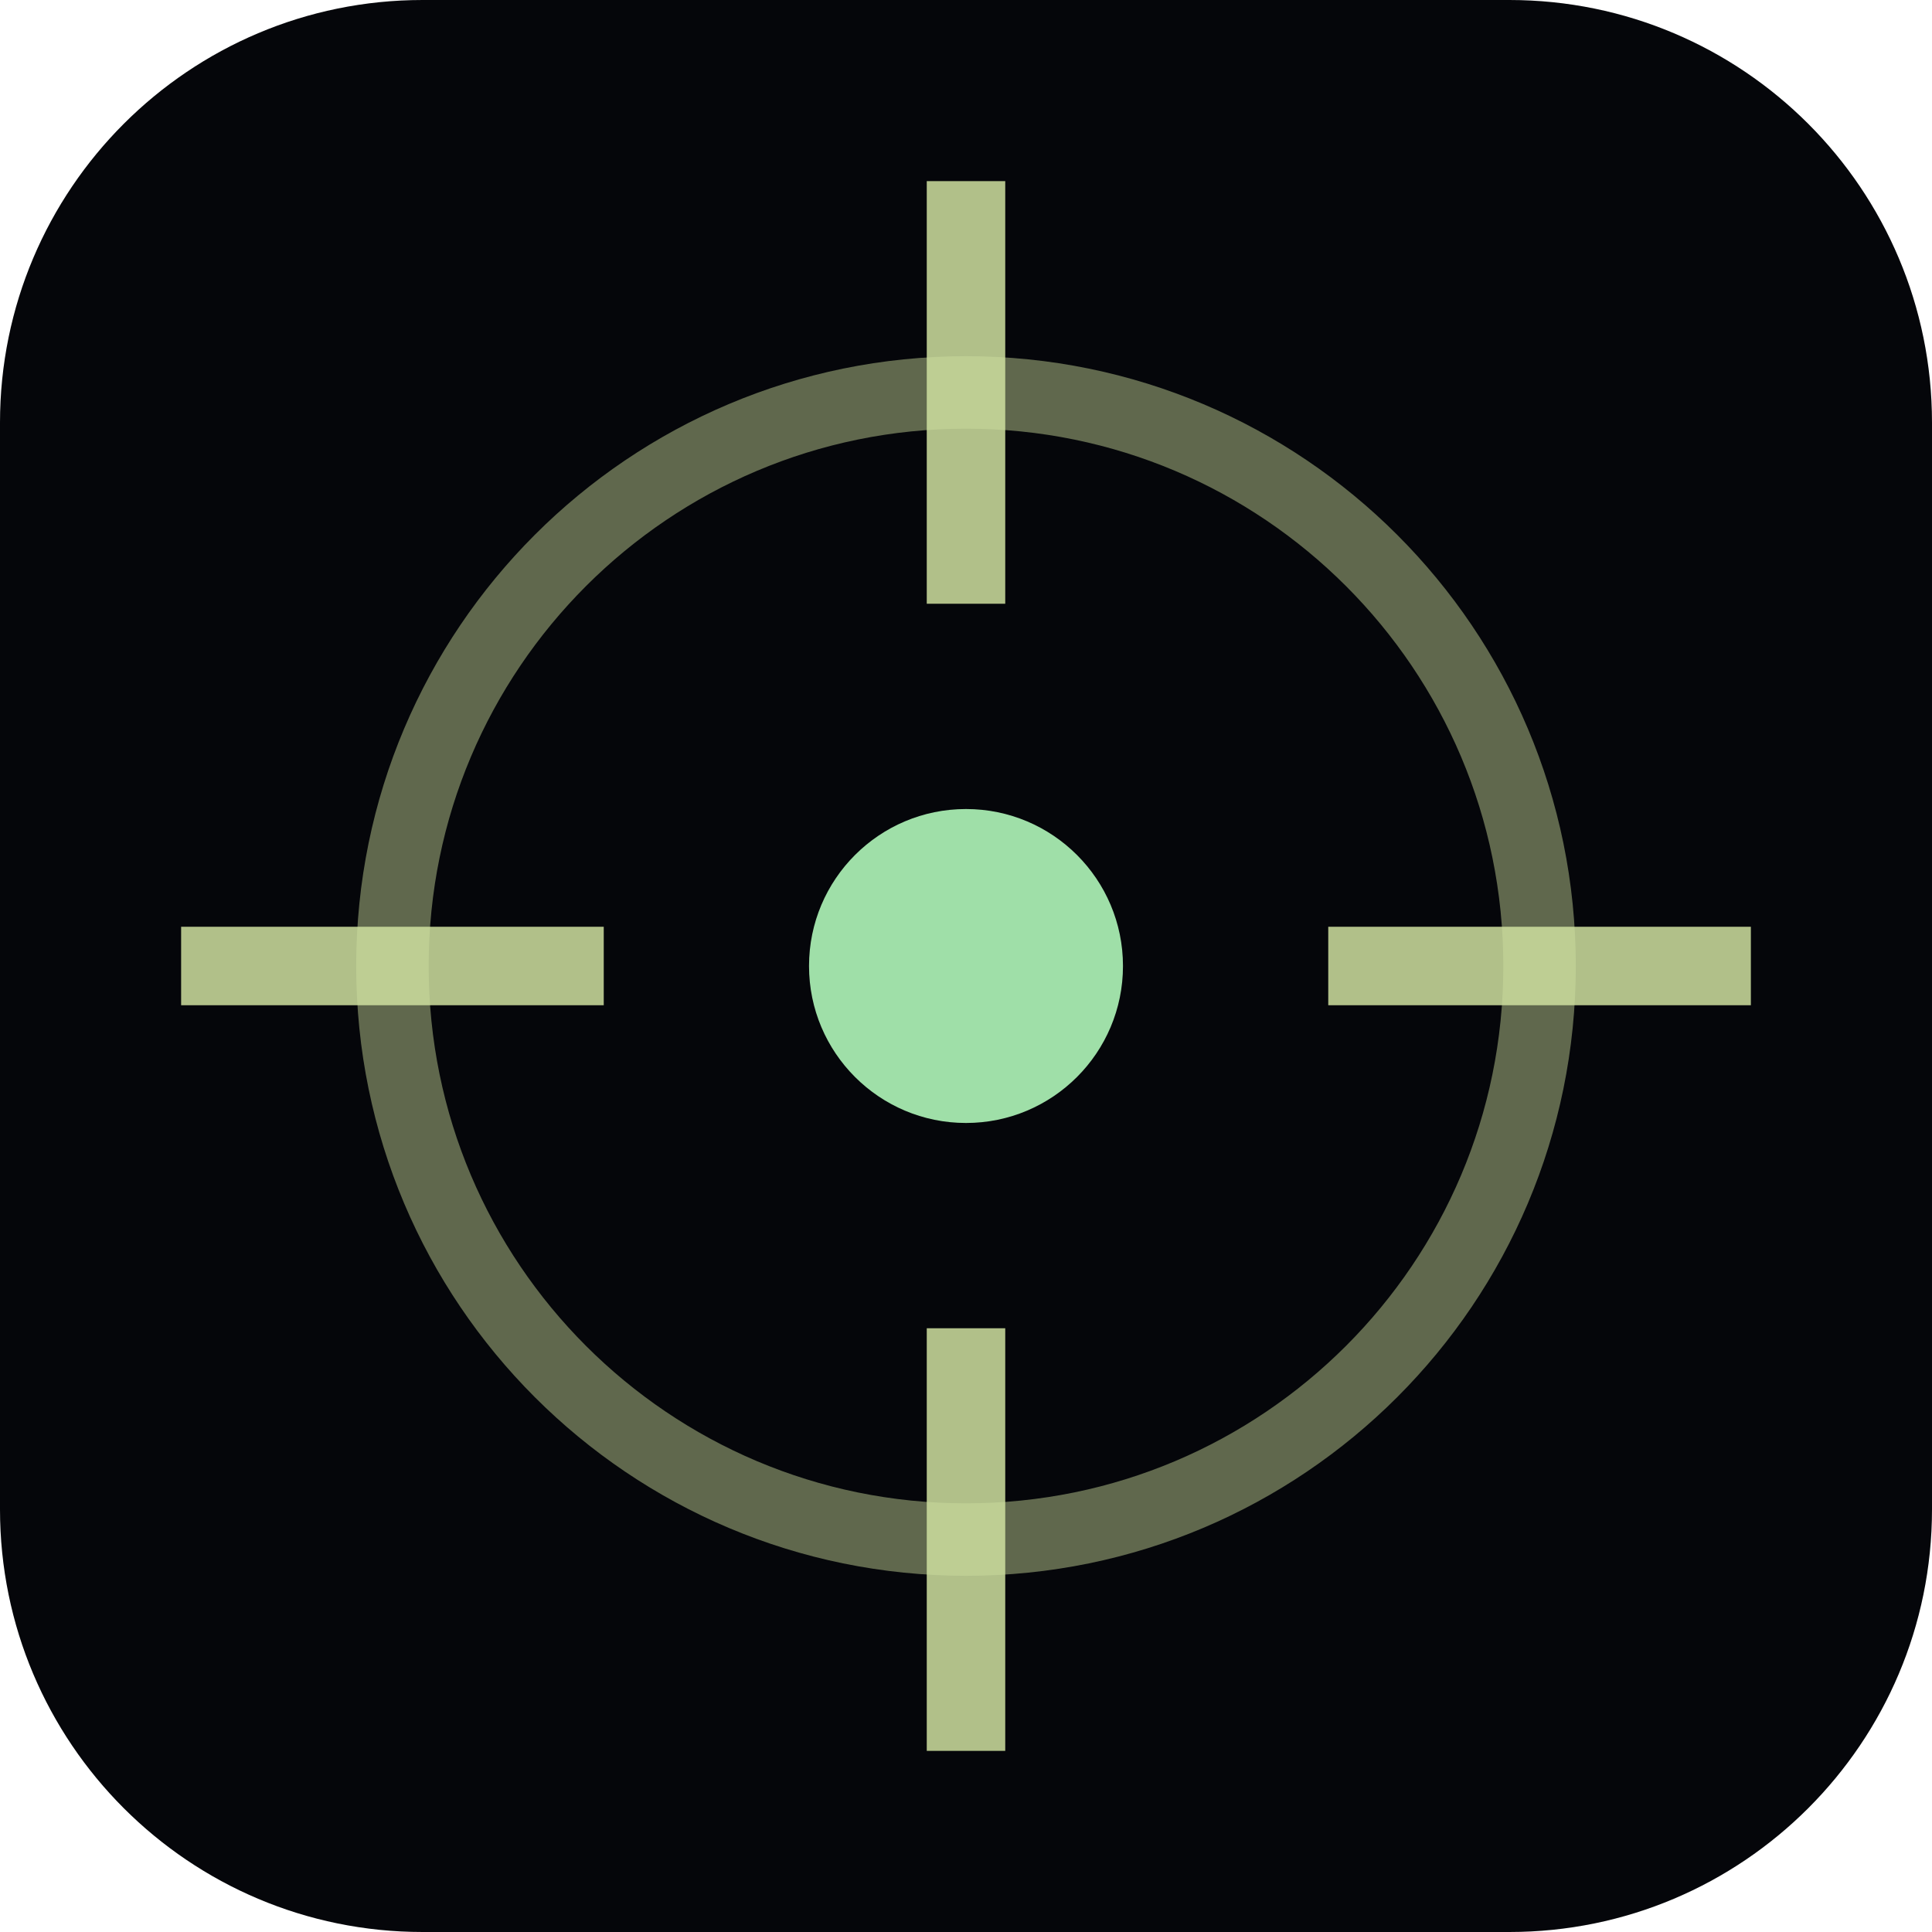
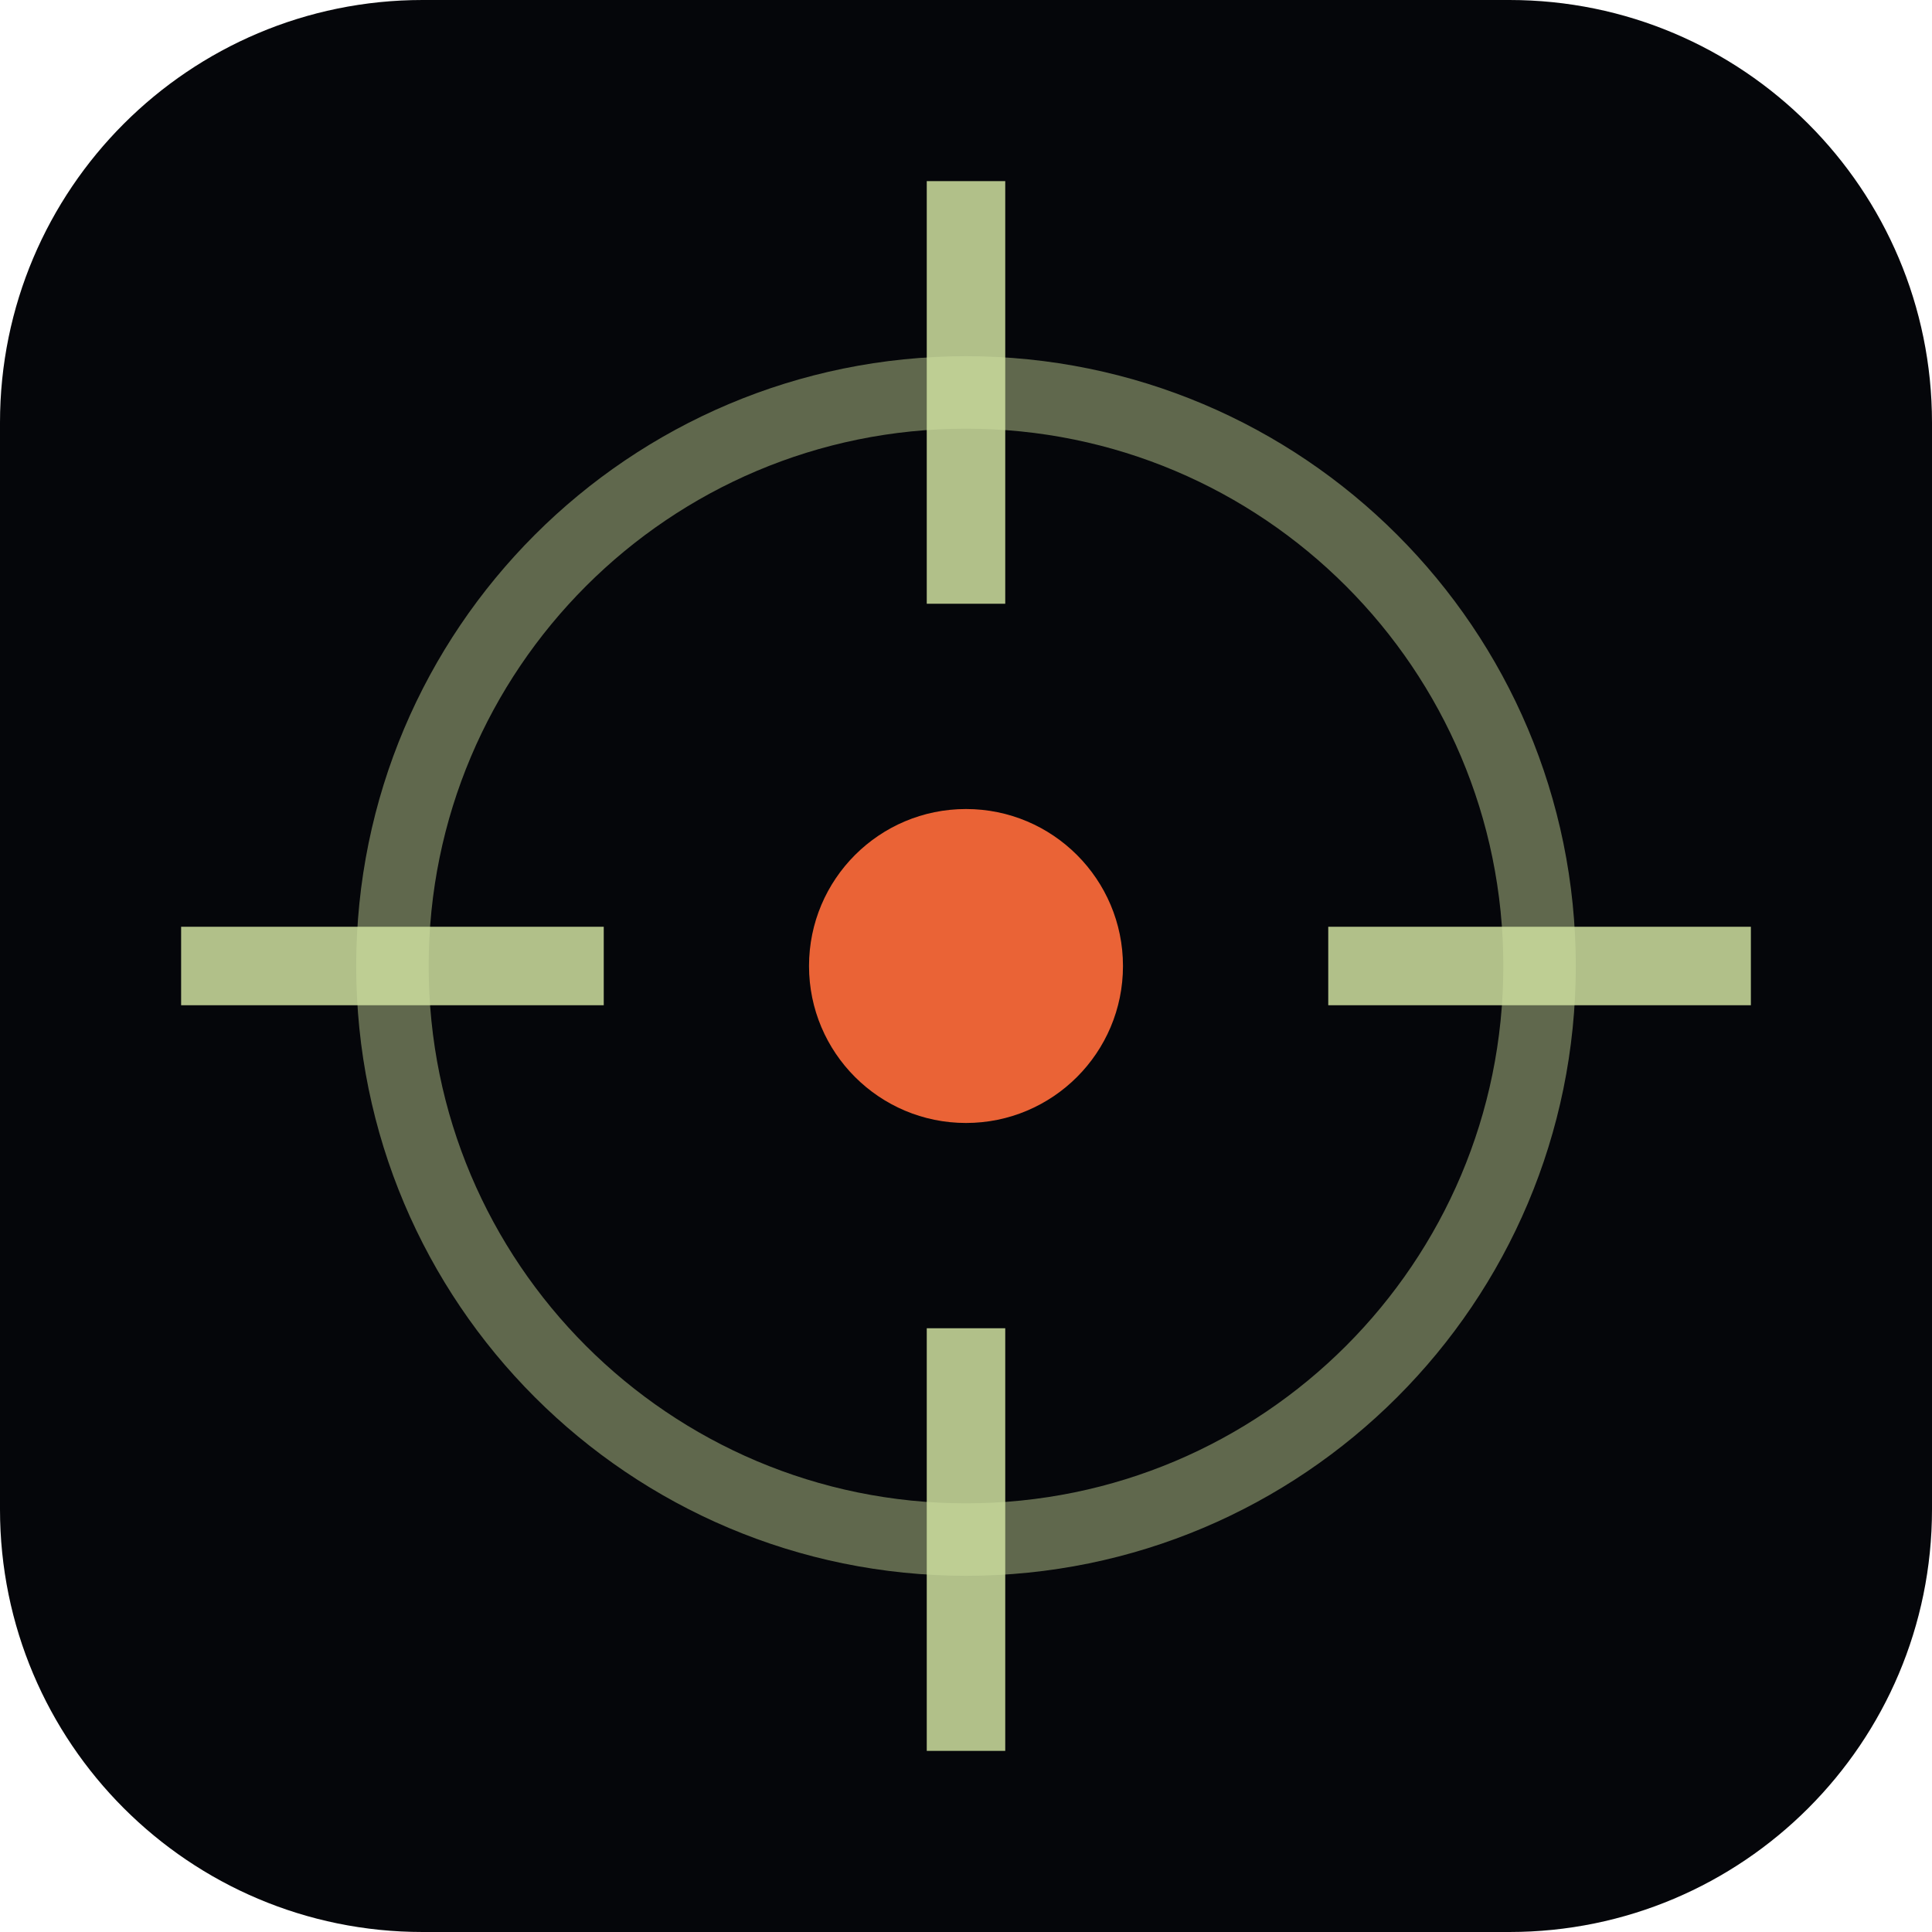
<svg xmlns="http://www.w3.org/2000/svg" viewBox="0 0 32 32" width="32" height="32">
  <rect width="32" height="32" rx="7" fill="#05060a" />
  <circle cx="16" cy="16" r="9.5" fill="none" stroke="#CFE0A0" stroke-width="1.2" opacity="0.45" />
  <path d="M16 3v7M16 22v7M3 16h7M22 16h7" stroke="#CFE0A0" stroke-width="1.3" opacity="0.85" />
-   <circle cx="16" cy="16" r="2.6" fill="#9FDFA8" />
+   <circle cx="16" cy="16" r="2.6" fill="#EA6336" />
</svg>
